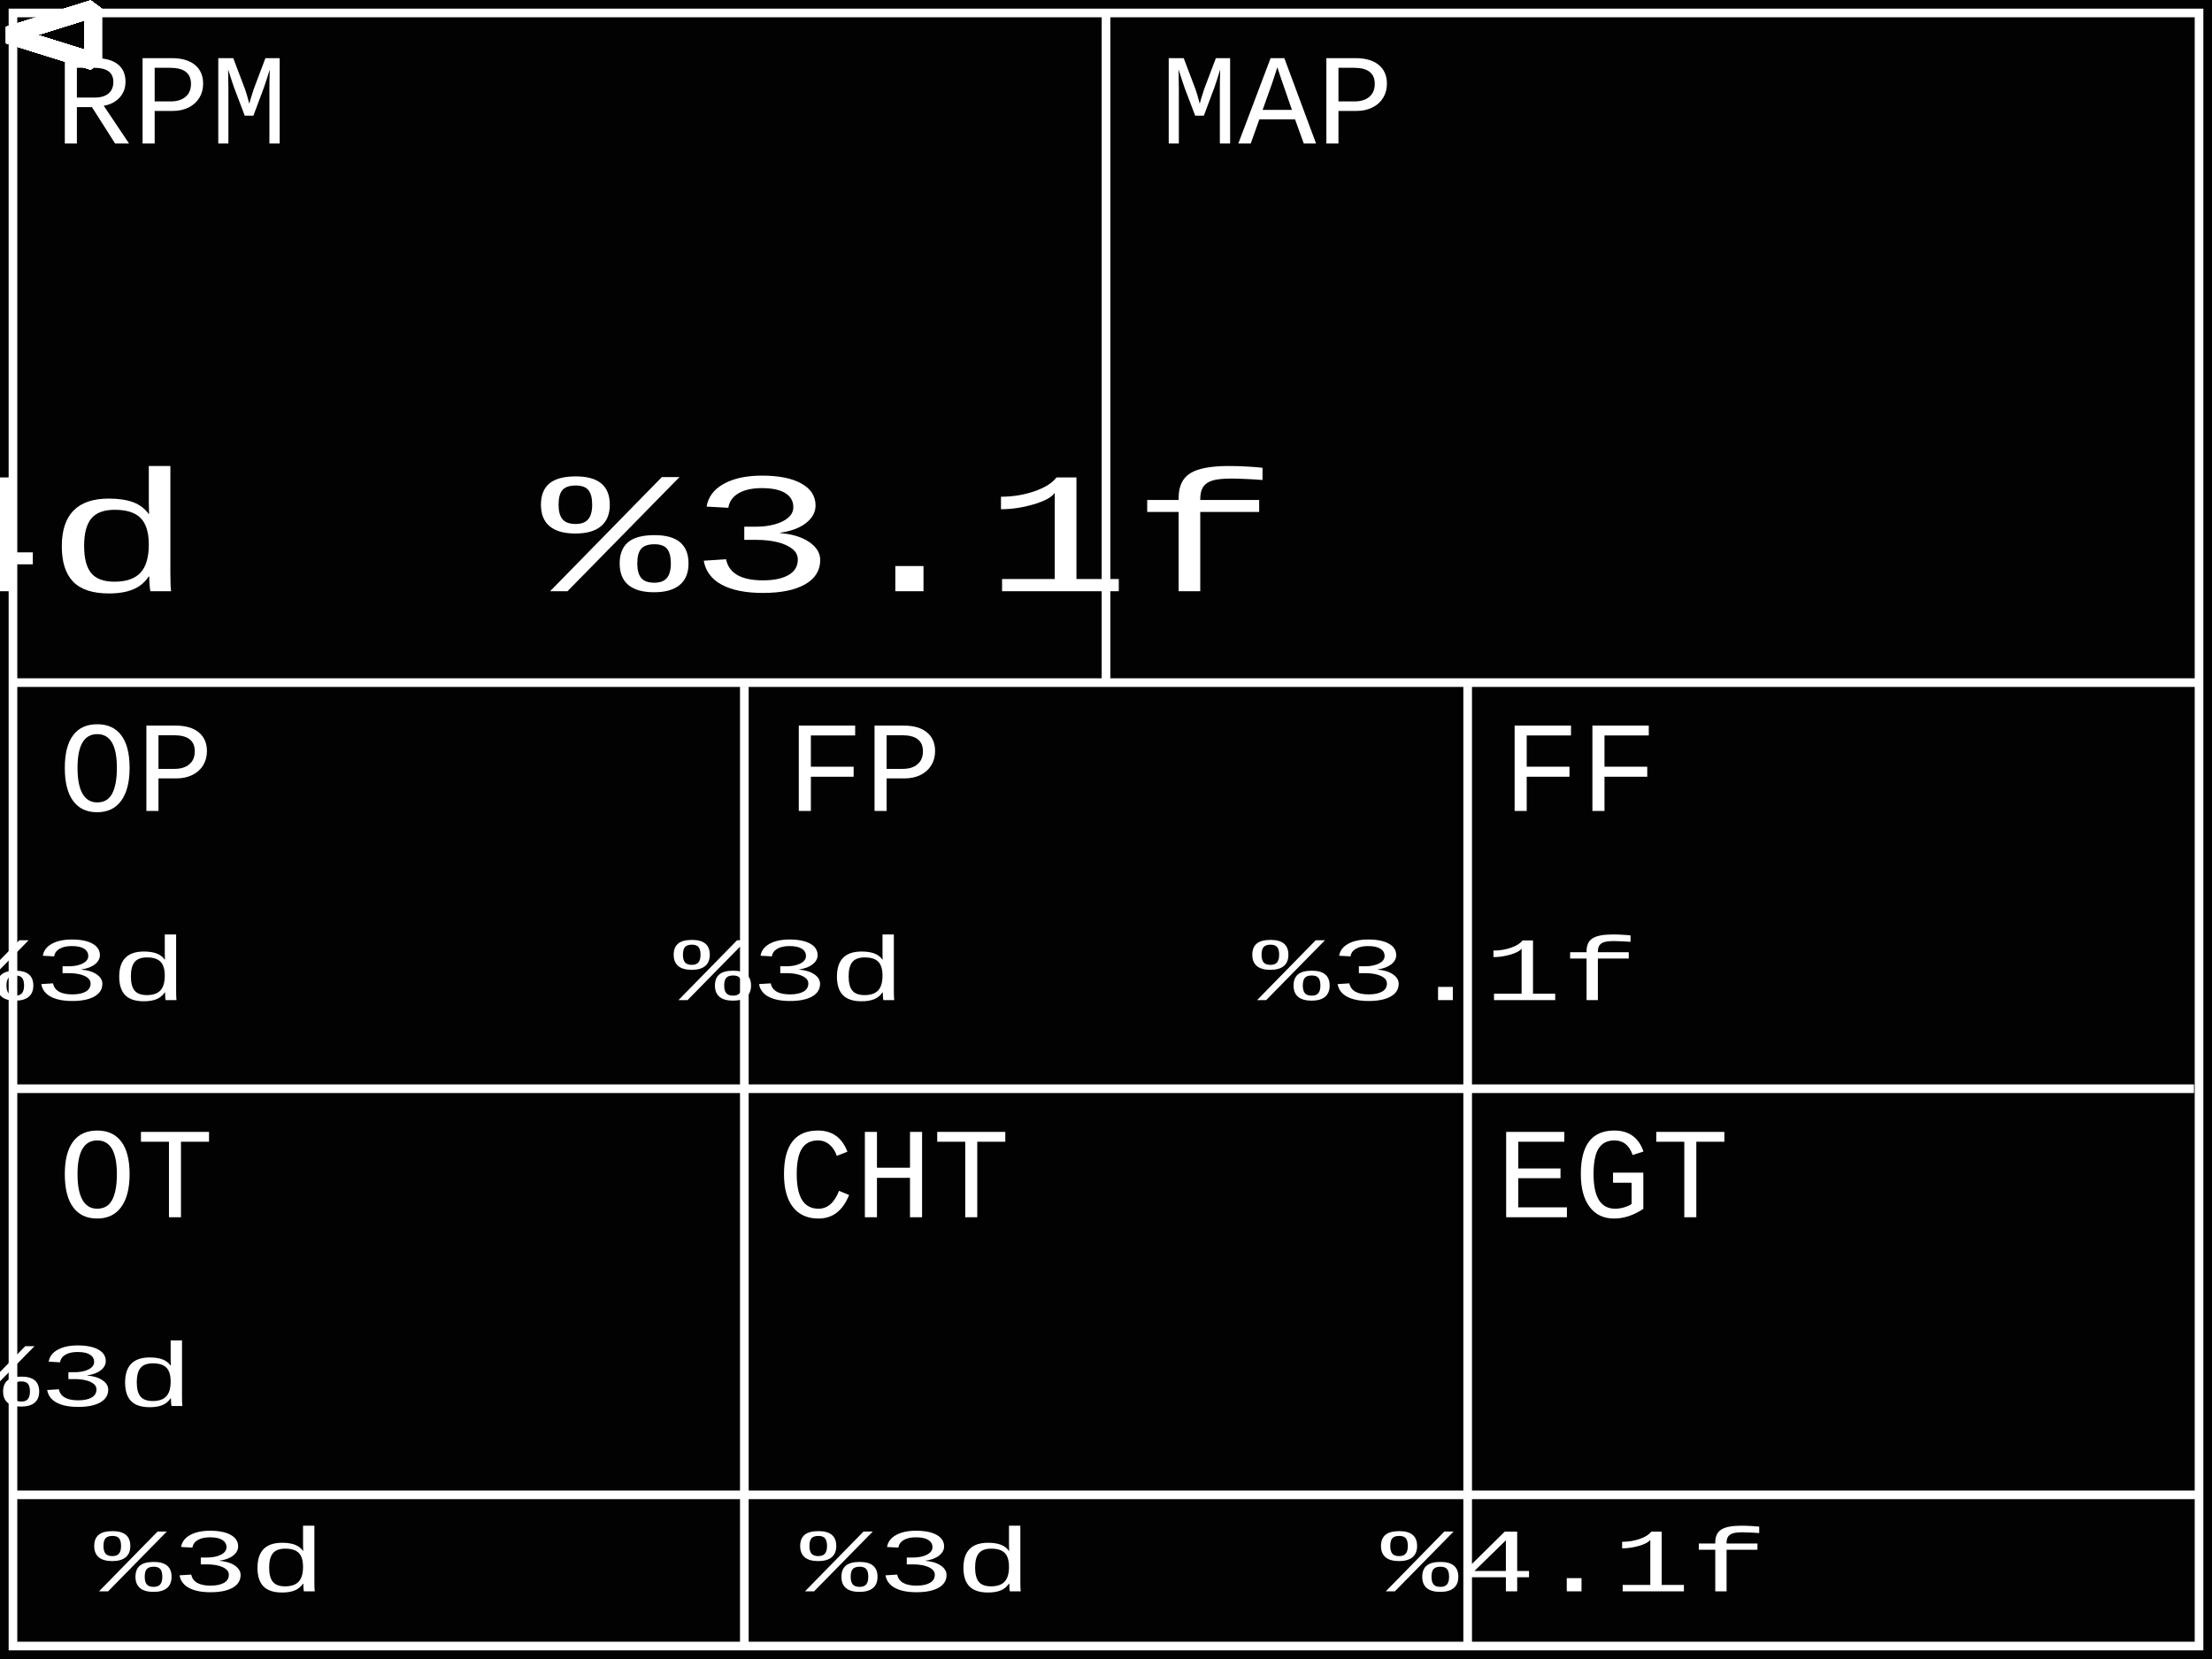
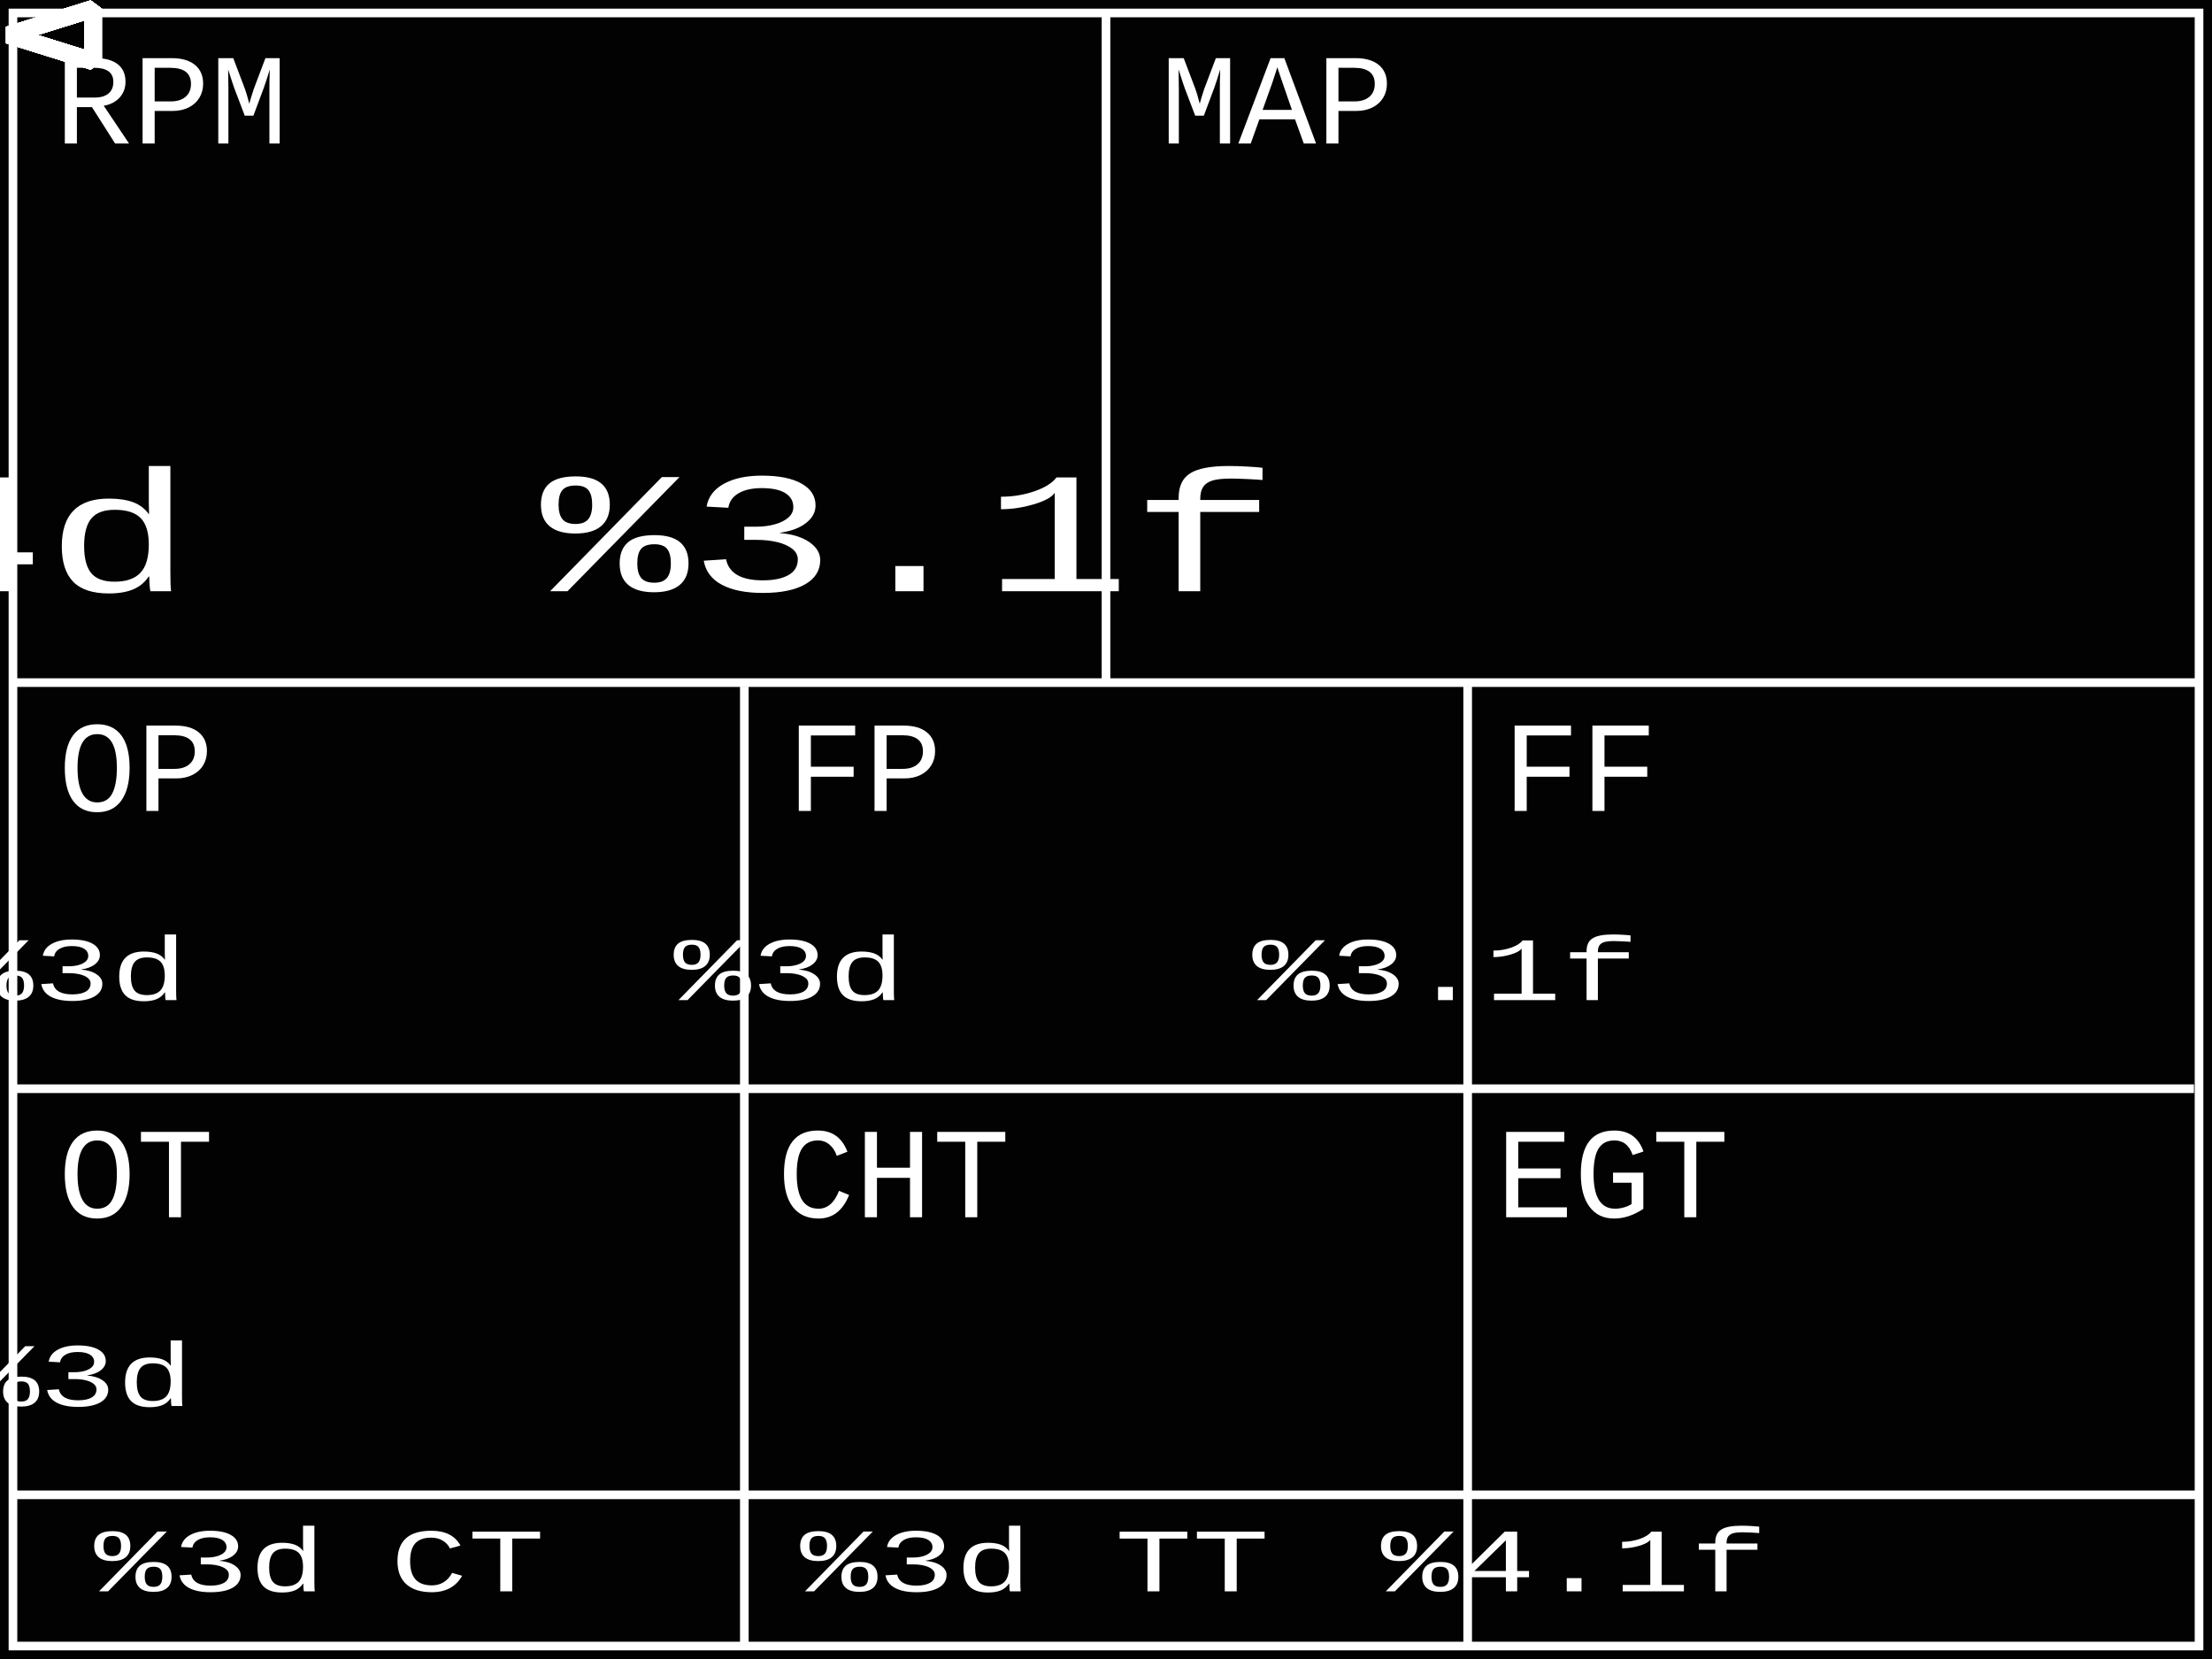
<svg xmlns="http://www.w3.org/2000/svg" width="1024px" height="768px" id="svg4451" version="1.1">
  <defs id="defs4453" />
  <g id="layer1">
    <rect style="opacity:0.99;fill:#000000;fill-opacity:1;stroke:none" id="rect5094" width="1024" height="768" x="0" y="-7.6293954e-06" />
    <path id="path5029" style="fill:none;stroke:#ffffff;stroke-width:4;stroke-linecap:square;stroke-linejoin:miter;stroke-miterlimit:4;stroke-opacity:1;stroke-dasharray:none" d="m 6.009,692 1011.983,0 M 6,504 1013.66,504 M 6.009,316 l 1011.983,0 m -338.566,4.016 0,441.969 m -334.852,-441.962 0,441.956 M 512,10 512,315.452 M 6,6 1018,6 1018,762 6,762 z" />
    <text transform="scale(1.19232,0.8387008)" id="FPDigits" y="552.019" x="501.607" style="font-size:50px;font-style:normal;font-variant:normal;font-weight:normal;font-stretch:normal;text-align:end;line-height:100%;letter-spacing:0px;word-spacing:0px;writing-mode:lr-tb;text-anchor:end;fill:#ffffff;fill-opacity:1;stroke:none;font-family:Liberation Mono;-inkscape-font-specification:Liberation Mono" xml:space="preserve">
      <tspan y="552.019" x="501.607" id="tspan5056">%3d</tspan>
    </text>
    <text xml:space="preserve" style="font-size:50px;font-style:normal;font-variant:normal;font-weight:normal;font-stretch:normal;text-align:end;line-height:100%;letter-spacing:0px;word-spacing:0px;writing-mode:lr-tb;text-anchor:end;fill:#ffffff;fill-opacity:1;stroke:none;font-family:Liberation Mono;-inkscape-font-specification:Liberation Mono" x="786.267" y="552.019" id="FFDigits" transform="scale(1.19232,0.8387008)">
      <tspan id="tspan5060" x="786.267" y="552.019">%3.1f</tspan>
    </text>
    <text transform="scale(1.19232,0.8387008)" id="RPMDigits" y="326.341" x="361.02" style="font-size:95.386px;font-style:normal;font-variant:normal;font-weight:normal;font-stretch:normal;text-align:end;line-height:100%;letter-spacing:0px;word-spacing:0px;writing-mode:lr-tb;text-anchor:end;fill:#ffffff;fill-opacity:1;stroke:none;font-family:Liberation Mono;-inkscape-font-specification:Liberation Mono" xml:space="preserve">
      <tspan y="326.341" x="361.02" id="tspan5064">%4d</tspan>
    </text>
    <text xml:space="preserve" style="font-size:95.386px;font-style:normal;font-variant:normal;font-weight:normal;font-stretch:normal;text-align:end;line-height:100%;letter-spacing:0px;word-spacing:0px;writing-mode:lr-tb;text-anchor:end;fill:#ffffff;fill-opacity:1;stroke:none;font-family:Liberation Mono;-inkscape-font-specification:Liberation Mono" x="782.441" y="326.341" id="MAPDigits" transform="scale(1.19232,0.8387008)">
      <tspan id="tspan5068" x="782.441" y="326.341">%3.1f</tspan>
    </text>
    <text transform="scale(1.19232,0.8387008)" id="OPDigits" y="552.019" x="222.944" style="font-size:50px;font-style:normal;font-variant:normal;font-weight:normal;font-stretch:normal;text-align:end;line-height:100%;letter-spacing:0px;word-spacing:0px;writing-mode:lr-tb;text-anchor:end;fill:#ffffff;fill-opacity:1;stroke:none;font-family:Liberation Mono;-inkscape-font-specification:Liberation Mono" xml:space="preserve">
      <tspan y="552.019" x="222.944" id="tspan5072">%3d</tspan>
    </text>
    <text xml:space="preserve" style="font-size:50px;font-style:normal;font-variant:normal;font-weight:normal;font-stretch:normal;text-align:end;line-height:100%;letter-spacing:0px;word-spacing:0px;writing-mode:lr-tb;text-anchor:end;fill:#ffffff;fill-opacity:1;stroke:none;font-family:Liberation Mono;-inkscape-font-specification:Liberation Mono" x="225.228" y="776.074" id="OTDigits" transform="scale(1.19232,0.8387008)">
      <tspan id="tspan5076" x="225.228" y="776.074">%3d</tspan>
    </text>
-     <text transform="scale(1.19232,0.8387008)" id="text5078" y="878.36" x="276.621" style="font-size:50px;font-style:normal;font-variant:normal;font-weight:normal;font-stretch:normal;text-align:end;line-height:100%;letter-spacing:0px;word-spacing:0px;writing-mode:lr-tb;text-anchor:end;fill:#ffffff;fill-opacity:1;stroke:none;font-family:Liberation Mono;-inkscape-font-specification:Liberation Mono" xml:space="preserve">
+     <text transform="scale(1.19232,0.8387008)" id="FQDigits" y="878.36" x="276.621" style="font-size:50px;font-style:normal;font-variant:normal;font-weight:normal;font-stretch:normal;text-align:end;line-height:100%;letter-spacing:0px;word-spacing:0px;writing-mode:lr-tb;text-anchor:end;fill:#ffffff;fill-opacity:1;stroke:none;font-family:Liberation Mono;-inkscape-font-specification:Liberation Mono" xml:space="preserve">
      <tspan y="878.36" x="276.621" id="tspan5080">%3d</tspan>
    </text>
-     <text xml:space="preserve" style="font-size:50px;font-style:normal;font-variant:normal;font-weight:normal;font-stretch:normal;text-align:end;line-height:100%;letter-spacing:0px;word-spacing:0px;writing-mode:lr-tb;text-anchor:end;fill:#ffffff;fill-opacity:1;stroke:none;font-family:Liberation Mono;-inkscape-font-specification:Liberation Mono" x="550.716" y="878.36" id="text5082" transform="scale(1.19232,0.8387008)">
+     <text xml:space="preserve" style="font-size:50px;font-style:normal;font-variant:normal;font-weight:normal;font-stretch:normal;text-align:end;line-height:100%;letter-spacing:0px;word-spacing:0px;writing-mode:lr-tb;text-anchor:end;fill:#ffffff;fill-opacity:1;stroke:none;font-family:Liberation Mono;-inkscape-font-specification:Liberation Mono" x="550.716" y="878.36" id="CTDigits" transform="scale(1.19232,0.8387008)">
      <tspan id="tspan5084" x="550.716" y="878.36">%3d</tspan>
    </text>
-     <text transform="scale(1.19232,0.8387008)" id="text5086" y="878.36" x="836.231" style="font-size:50px;font-style:normal;font-variant:normal;font-weight:normal;font-stretch:normal;text-align:end;line-height:100%;letter-spacing:0px;word-spacing:0px;writing-mode:lr-tb;text-anchor:end;fill:#ffffff;fill-opacity:1;stroke:none;font-family:Liberation Mono;-inkscape-font-specification:Liberation Mono" xml:space="preserve">
+     <text transform="scale(1.19232,0.8387008)" id="TTDigits" y="878.36" x="836.231" style="font-size:50px;font-style:normal;font-variant:normal;font-weight:normal;font-stretch:normal;text-align:end;line-height:100%;letter-spacing:0px;word-spacing:0px;writing-mode:lr-tb;text-anchor:end;fill:#ffffff;fill-opacity:1;stroke:none;font-family:Liberation Mono;-inkscape-font-specification:Liberation Mono" xml:space="preserve">
      <tspan y="878.36" x="836.231" id="tspan5088">%4.1f</tspan>
    </text>
    <path style="opacity:0.99;fill:none;stroke:#ffffff;stroke-width:8;stroke-linecap:square;stroke-linejoin:bevel;stroke-miterlimit:4;stroke-opacity:1;stroke-dashoffset:0" d="m 43.136,4 0,24.418 L 4,16.209 z" id="RPMNeedle" />
    <path id="MAPNeedle" d="m 43.136,4 0,24.418 L 4,16.209 z" style="opacity:0.99;fill:none;stroke:#ffffff;stroke-width:8;stroke-linecap:square;stroke-linejoin:bevel;stroke-miterlimit:4;stroke-opacity:1;stroke-dashoffset:0" />
    <path style="opacity:0.99;fill:none;stroke:#ffffff;stroke-width:8;stroke-linecap:square;stroke-linejoin:bevel;stroke-miterlimit:4;stroke-opacity:1;stroke-dashoffset:0" d="m 43.136,4 0,24.418 L 4,16.209 z" id="OPNeedle" />
    <path id="FPNeedle" d="m 43.136,4 0,24.418 L 4,16.209 z" style="opacity:0.99;fill:none;stroke:#ffffff;stroke-width:8;stroke-linecap:square;stroke-linejoin:bevel;stroke-miterlimit:4;stroke-opacity:1;stroke-dashoffset:0" />
    <path style="opacity:0.99;fill:none;stroke:#ffffff;stroke-width:8;stroke-linecap:square;stroke-linejoin:bevel;stroke-miterlimit:4;stroke-opacity:1;stroke-dashoffset:0" d="m 43.136,4 0,24.418 L 4,16.209 z" id="FFNeedle" />
    <path id="OTNeedle" d="m 43.136,4 0,24.418 L 4,16.209 z" style="opacity:0.99;fill:none;stroke:#ffffff;stroke-width:8;stroke-linecap:square;stroke-linejoin:bevel;stroke-miterlimit:4;stroke-opacity:1;stroke-dashoffset:0" />
    <path style="opacity:0.99;fill:none;stroke:#ffffff;stroke-width:8;stroke-linecap:square;stroke-linejoin:bevel;stroke-miterlimit:4;stroke-opacity:1;stroke-dashoffset:0" d="m 43.136,4 0,24.418 L 4,16.209 z" id="CHTNeedle0" />
    <path id="CHTNeedle1" d="m 43.136,4 0,24.418 L 4,16.209 z" style="opacity:0.99;fill:none;stroke:#ffffff;stroke-width:8;stroke-linecap:square;stroke-linejoin:bevel;stroke-miterlimit:4;stroke-opacity:1;stroke-dashoffset:0" />
    <path style="opacity:0.99;fill:none;stroke:#ffffff;stroke-width:8;stroke-linecap:square;stroke-linejoin:bevel;stroke-miterlimit:4;stroke-opacity:1;stroke-dashoffset:0" d="m 43.136,4 0,24.418 L 4,16.209 z" id="CHTNeedle2" />
    <path id="CHTNeedle3" d="m 43.136,4 0,24.418 L 4,16.209 z" style="opacity:0.99;fill:none;stroke:#ffffff;stroke-width:8;stroke-linecap:square;stroke-linejoin:bevel;stroke-miterlimit:4;stroke-opacity:1;stroke-dashoffset:0" />
    <path id="EGTNeedle0" d="m 43.136,4 0,24.418 L 4,16.209 z" style="opacity:0.99;fill:none;stroke:#ffffff;stroke-width:8;stroke-linecap:square;stroke-linejoin:bevel;stroke-miterlimit:4;stroke-opacity:1;stroke-dashoffset:0" />
    <path style="opacity:0.99;fill:none;stroke:#ffffff;stroke-width:8;stroke-linecap:square;stroke-linejoin:bevel;stroke-miterlimit:4;stroke-opacity:1;stroke-dashoffset:0" d="m 43.136,4 0,24.418 L 4,16.209 z" id="EGTNeedle1" />
    <path id="EGTNeedle2" d="m 43.136,4 0,24.418 L 4,16.209 z" style="opacity:0.99;fill:none;stroke:#ffffff;stroke-width:8;stroke-linecap:square;stroke-linejoin:bevel;stroke-miterlimit:4;stroke-opacity:1;stroke-dashoffset:0" />
    <path style="opacity:0.99;fill:none;stroke:#ffffff;stroke-width:8;stroke-linecap:square;stroke-linejoin:bevel;stroke-miterlimit:4;stroke-opacity:1;stroke-dashoffset:0" d="m 43.136,4 0,24.418 L 4,16.209 z" id="EGTNeedle3" />
    <text xml:space="preserve" style="font-size:60px;font-style:normal;font-variant:normal;font-weight:normal;font-stretch:normal;text-align:start;line-height:100%;letter-spacing:0px;word-spacing:0px;writing-mode:lr-tb;text-anchor:start;fill:#ffffff;fill-opacity:1;stroke:none;font-family:Liberation Mono;-inkscape-font-specification:Liberation Mono" x="25.254" y="66.426" id="text5684">
      <tspan id="tspan5686" x="25.254" y="66.426">RPM</tspan>
    </text>
    <text id="text5688" y="66.426" x="537.254" style="font-size:60px;font-style:normal;font-variant:normal;font-weight:normal;font-stretch:normal;text-align:start;line-height:100%;letter-spacing:0px;word-spacing:0px;writing-mode:lr-tb;text-anchor:start;fill:#ffffff;fill-opacity:1;stroke:none;font-family:Liberation Mono;-inkscape-font-specification:Liberation Mono" xml:space="preserve">
      <tspan y="66.426" x="537.254" id="tspan5690">MAP</tspan>
    </text>
    <text id="text5692" y="375.417" x="27.012" style="font-size:60px;font-style:normal;font-variant:normal;font-weight:normal;font-stretch:normal;text-align:start;line-height:100%;letter-spacing:0px;word-spacing:0px;writing-mode:lr-tb;text-anchor:start;fill:#ffffff;fill-opacity:1;stroke:none;font-family:Liberation Mono;-inkscape-font-specification:Liberation Mono" xml:space="preserve">
      <tspan y="375.417" x="27.012" id="tspan5694">OP</tspan>
    </text>
    <text xml:space="preserve" style="font-size:60px;font-style:normal;font-variant:normal;font-weight:normal;font-stretch:normal;text-align:start;line-height:100%;letter-spacing:0px;word-spacing:0px;writing-mode:lr-tb;text-anchor:start;fill:#ffffff;fill-opacity:1;stroke:none;font-family:Liberation Mono;-inkscape-font-specification:Liberation Mono" x="364.099" y="375.417" id="text5696">
      <tspan id="tspan5698" x="364.099" y="375.417">FP</tspan>
    </text>
    <text xml:space="preserve" style="font-size:60px;font-style:normal;font-variant:normal;font-weight:normal;font-stretch:normal;text-align:start;line-height:100%;letter-spacing:0px;word-spacing:0px;writing-mode:lr-tb;text-anchor:start;fill:#ffffff;fill-opacity:1;stroke:none;font-family:Liberation Mono;-inkscape-font-specification:Liberation Mono" x="695.481" y="375.417" id="text5704">
      <tspan id="tspan5706" x="695.481" y="375.417">FF</tspan>
    </text>
    <text xml:space="preserve" style="font-size:60px;font-style:normal;font-variant:normal;font-weight:normal;font-stretch:normal;text-align:start;line-height:100%;letter-spacing:0px;word-spacing:0px;writing-mode:lr-tb;text-anchor:start;fill:#ffffff;fill-opacity:1;stroke:none;font-family:Liberation Mono;-inkscape-font-specification:Liberation Mono" x="27.012" y="563.499" id="text5708">
      <tspan id="tspan5710" x="27.012" y="563.499">OT</tspan>
    </text>
    <text id="text5712" y="563.499" x="359.621" style="font-size:60px;font-style:normal;font-variant:normal;font-weight:normal;font-stretch:normal;text-align:start;line-height:100%;letter-spacing:0px;word-spacing:0px;writing-mode:lr-tb;text-anchor:start;fill:#ffffff;fill-opacity:1;stroke:none;font-family:Liberation Mono;-inkscape-font-specification:Liberation Mono" xml:space="preserve">
      <tspan y="563.499" x="359.621" id="tspan5714">CHT</tspan>
    </text>
    <text xml:space="preserve" style="font-size:60px;font-style:normal;font-variant:normal;font-weight:normal;font-stretch:normal;text-align:start;line-height:100%;letter-spacing:0px;word-spacing:0px;writing-mode:lr-tb;text-anchor:start;fill:#ffffff;fill-opacity:1;stroke:none;font-family:Liberation Mono;-inkscape-font-specification:Liberation Mono" x="692.496" y="563.499" id="text5716">
      <tspan id="tspan5718" x="692.496" y="563.499">EGT</tspan>
    </text>
+     <text xml:space="preserve" style="font-size:50px;font-style:normal;font-variant:normal;font-weight:normal;font-stretch:normal;text-align:end;line-height:100%;letter-spacing:0px;word-spacing:0px;writing-mode:lr-tb;text-anchor:end;fill:#ffffff;fill-opacity:1;stroke:none;font-family:Liberation Mono;-inkscape-font-specification:Liberation Mono" x="80.386" y="878.36" id="text5720" transform="scale(1.19232,0.8387008)">
+       <tspan id="tspan5722" x="80.386" y="878.36">FQ</tspan>
+     </text>
+     <text transform="scale(1.19232,0.8387008)" id="text5724" y="878.36" x="361.593" style="font-size:50px;font-style:normal;font-variant:normal;font-weight:normal;font-stretch:normal;text-align:end;line-height:100%;letter-spacing:0px;word-spacing:0px;writing-mode:lr-tb;text-anchor:end;fill:#ffffff;fill-opacity:1;stroke:none;font-family:Liberation Mono;-inkscape-font-specification:Liberation Mono" xml:space="preserve">
+       <tspan y="878.36" x="361.593" id="tspan5726">CT</tspan>
+     </text>
+     <text xml:space="preserve" style="font-size:50px;font-style:normal;font-variant:normal;font-weight:normal;font-stretch:normal;text-align:end;line-height:100%;letter-spacing:0px;word-spacing:0px;writing-mode:lr-tb;text-anchor:end;fill:#ffffff;fill-opacity:1;stroke:none;font-family:Liberation Mono;-inkscape-font-specification:Liberation Mono" x="642.883" y="878.36" id="text5728" transform="scale(1.19232,0.8387008)">
+       <tspan id="tspan5730" x="642.883" y="878.36">TT</tspan>
+     </text>
+     <text xml:space="preserve" style="font-size:40px;font-style:normal;font-variant:normal;font-weight:normal;font-stretch:normal;text-align:start;line-height:100%;letter-spacing:0px;word-spacing:0px;writing-mode:lr-tb;text-anchor:start;fill:#000000;fill-opacity:1;stroke:none;font-family:Liberation Mono;-inkscape-font-specification:Liberation Mono" x="734.414" y="773.971" id="text5732">
+       <tspan id="tspan5734" x="734.414" y="773.971" />
+     </text>
  </g>
</svg>
